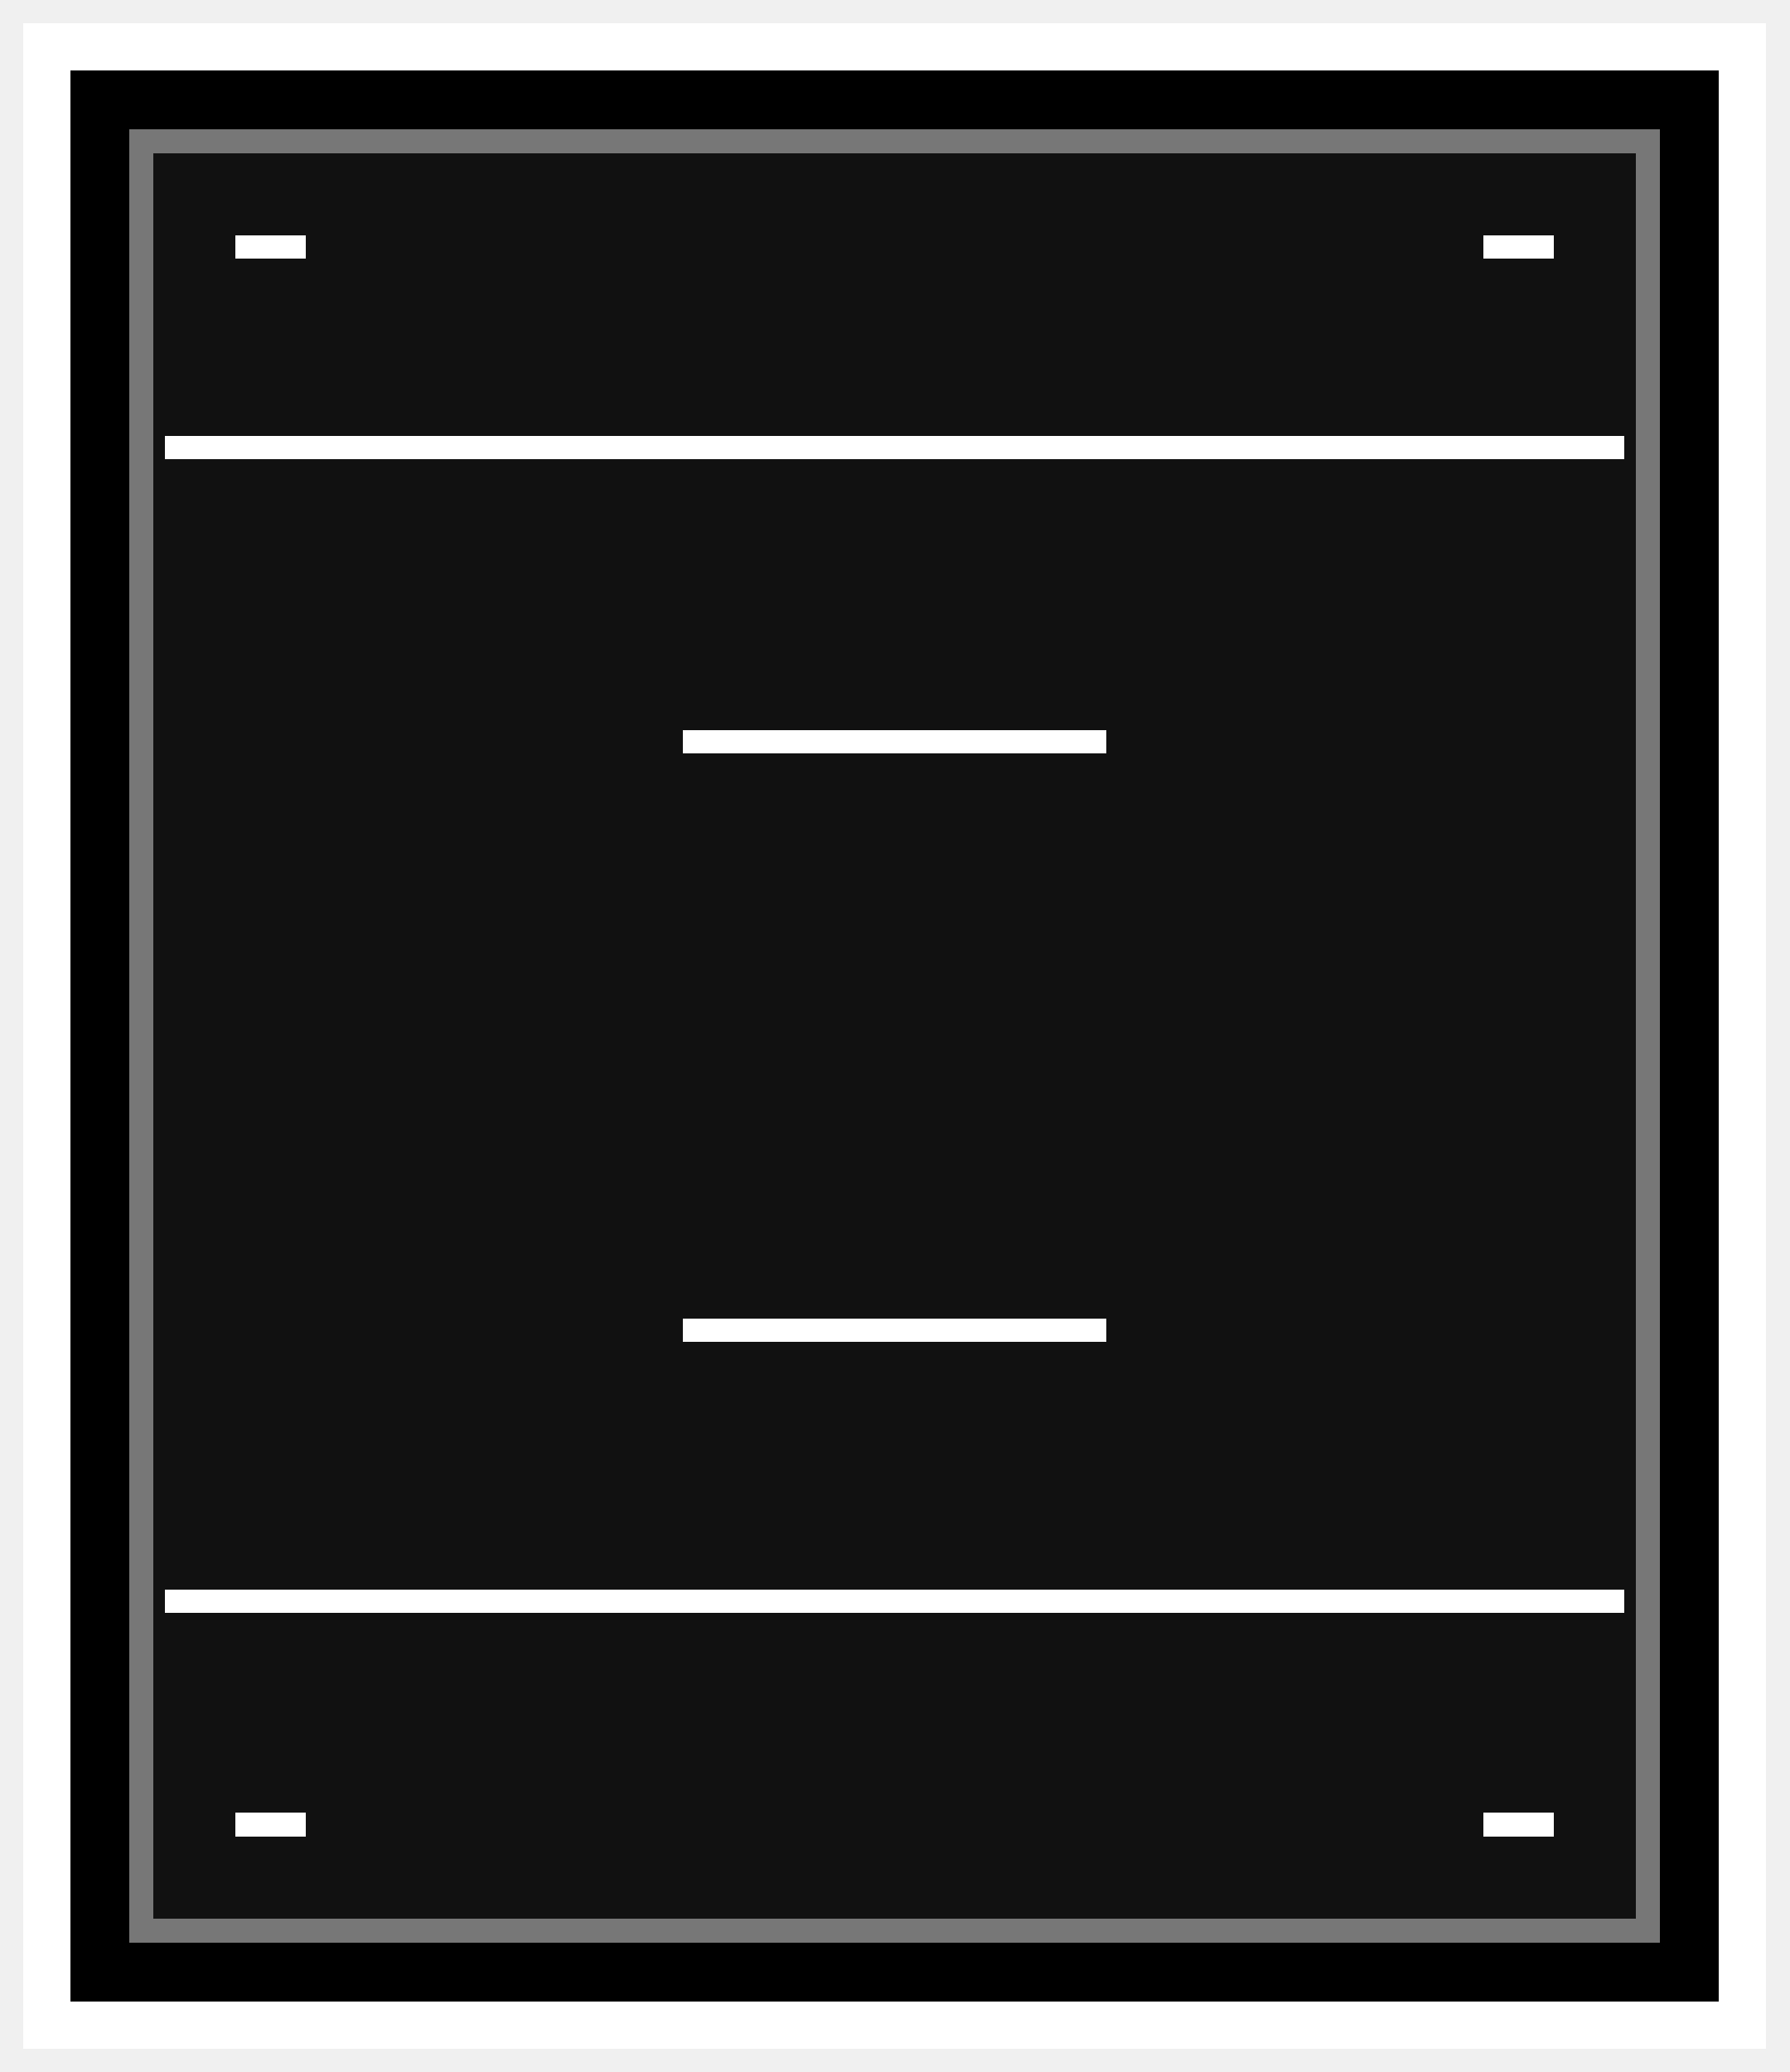
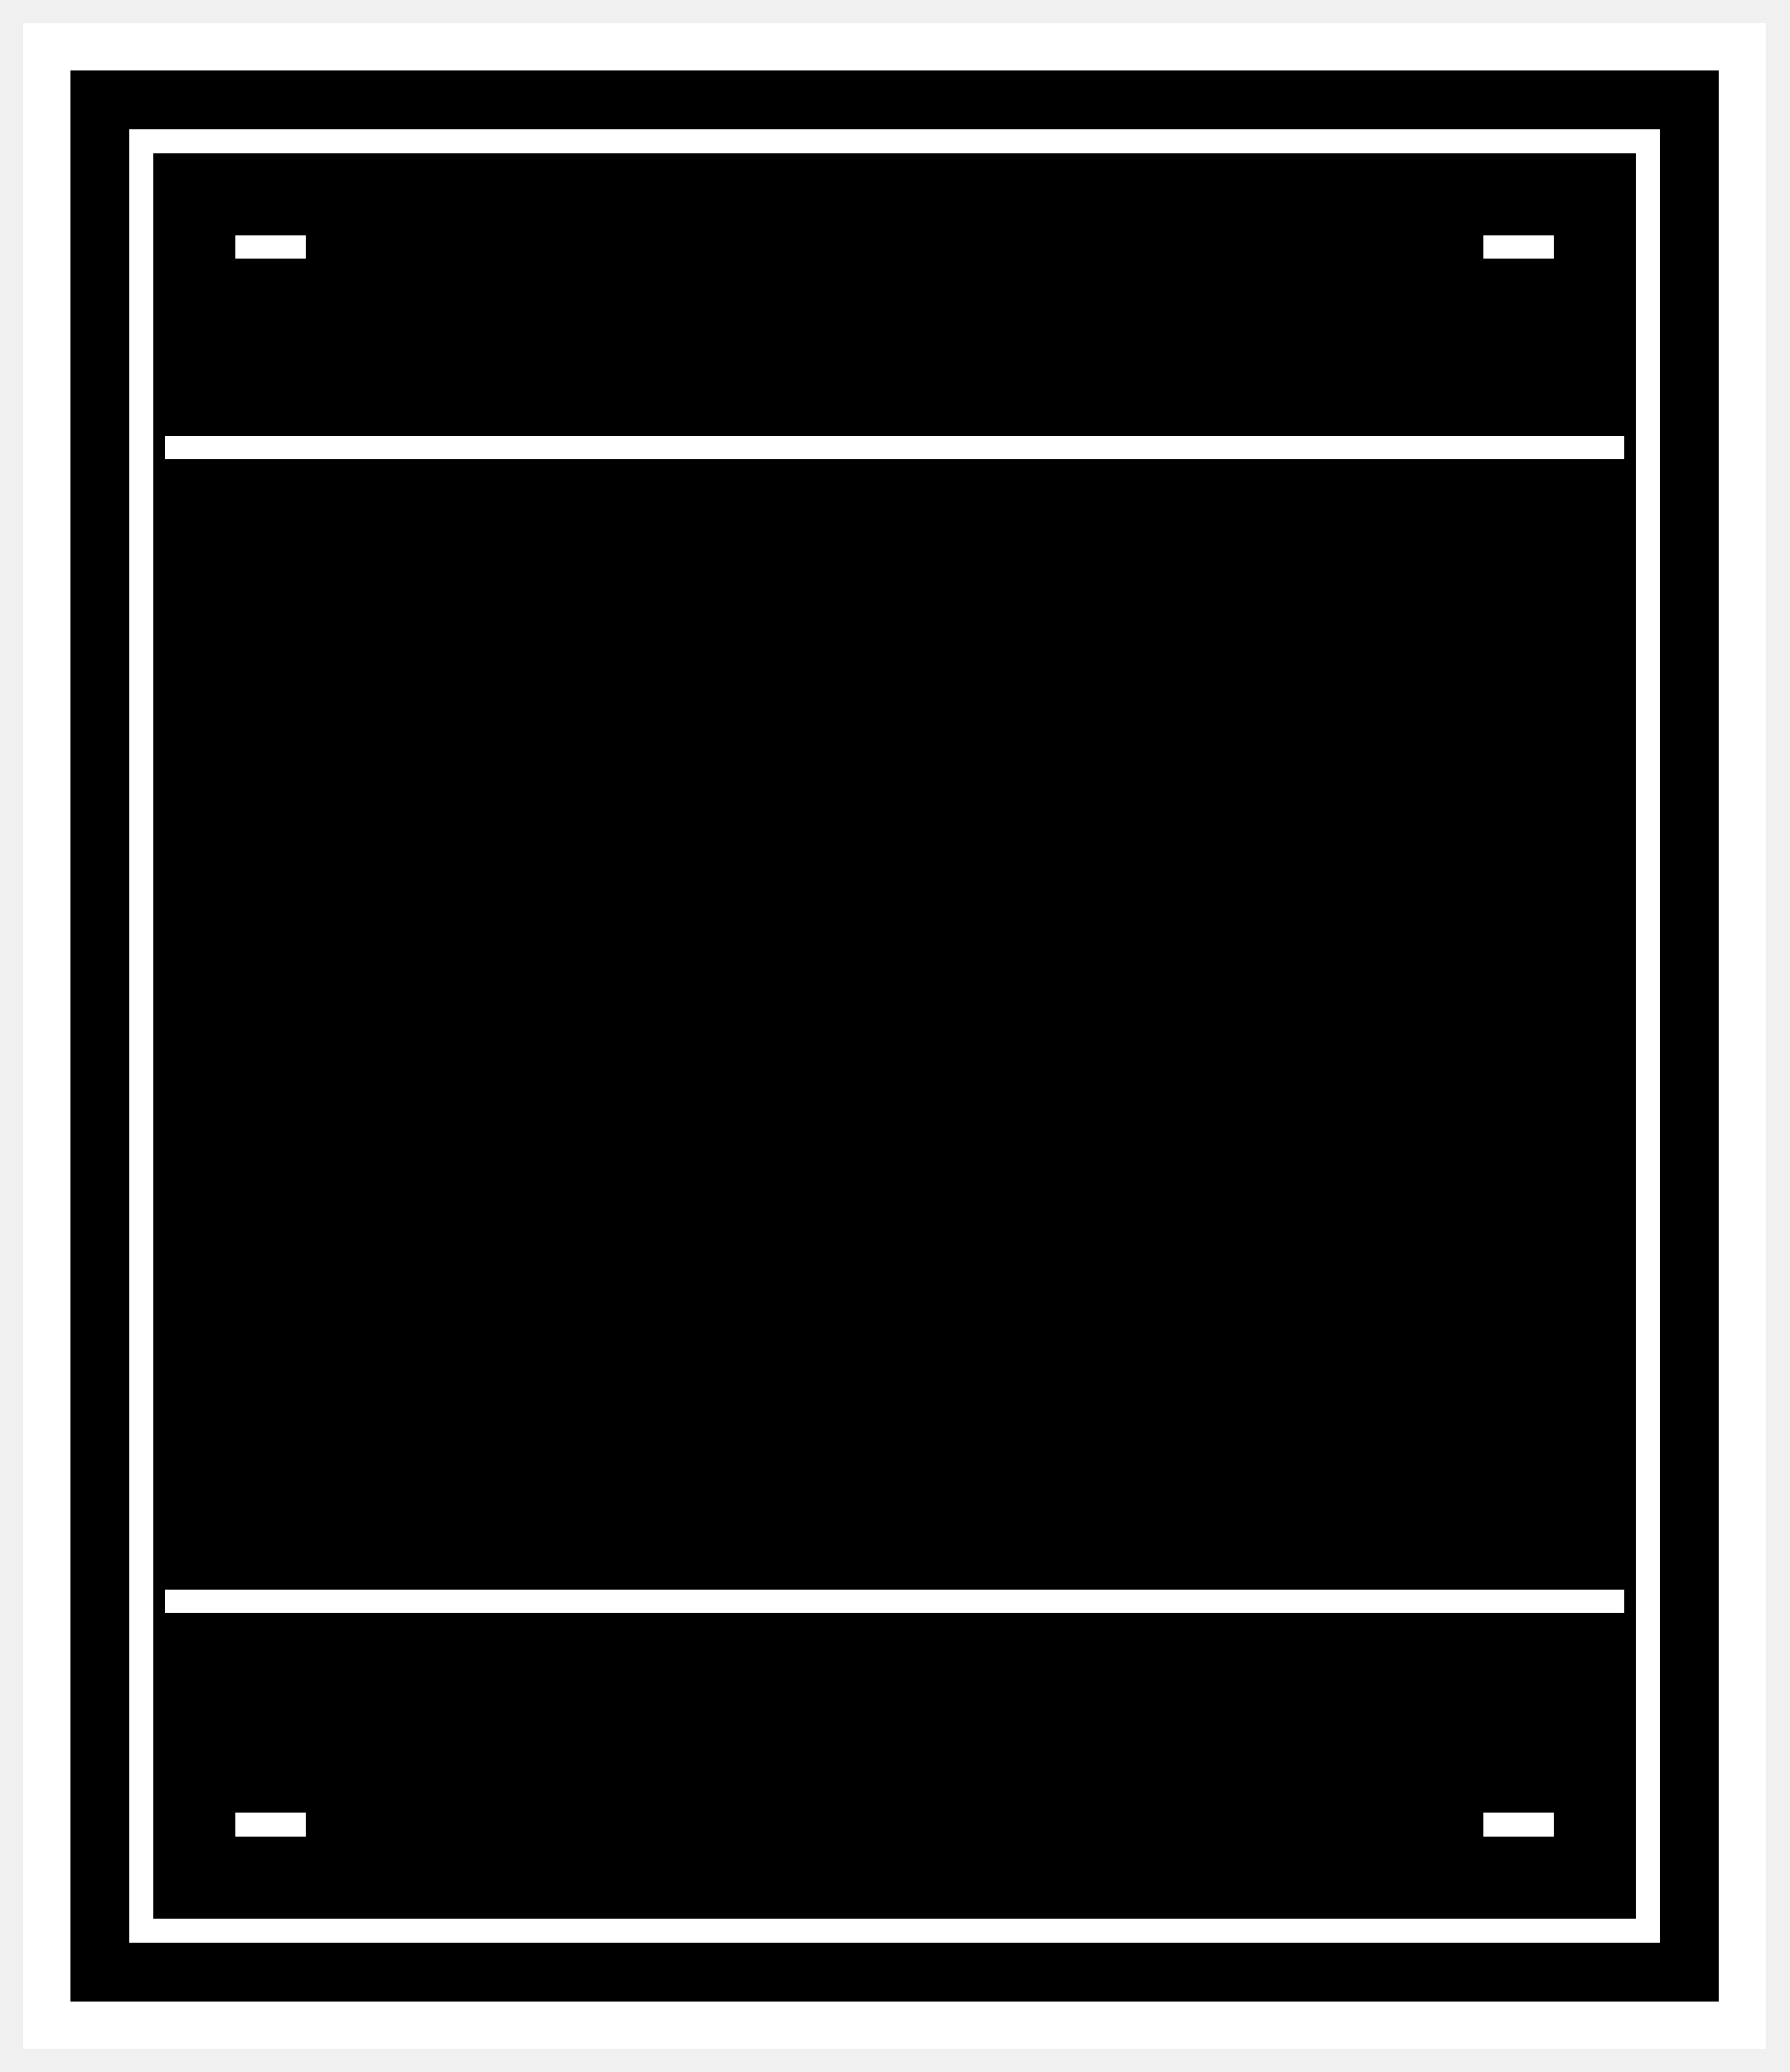
<svg xmlns="http://www.w3.org/2000/svg" width="76" height="88" viewBox="0 0 76 88" shape-rendering="crispEdges">
  <rect x="2" y="2" width="72" height="84" fill="#000000" stroke="#ffffff" stroke-width="2" />
-   <rect x="6" y="6" width="64" height="76" fill="#111" stroke="#777" />
+   <rect x="6" y="6" width="64" height="76" fill="#000000" stroke="#ffffff" />
  <path d="M7 19h62M7 68h62" stroke="#ffffff" />
  <path d="M10 10h3v1h-3zM63 10h3v1h-3zM10 77h3v1h-3zM63 77h3v1h-3z" fill="#ffffff" />
-   <path d="M29 31h18v1H29zM29 56h18v1H29z" fill="#ffffff" />
</svg>
